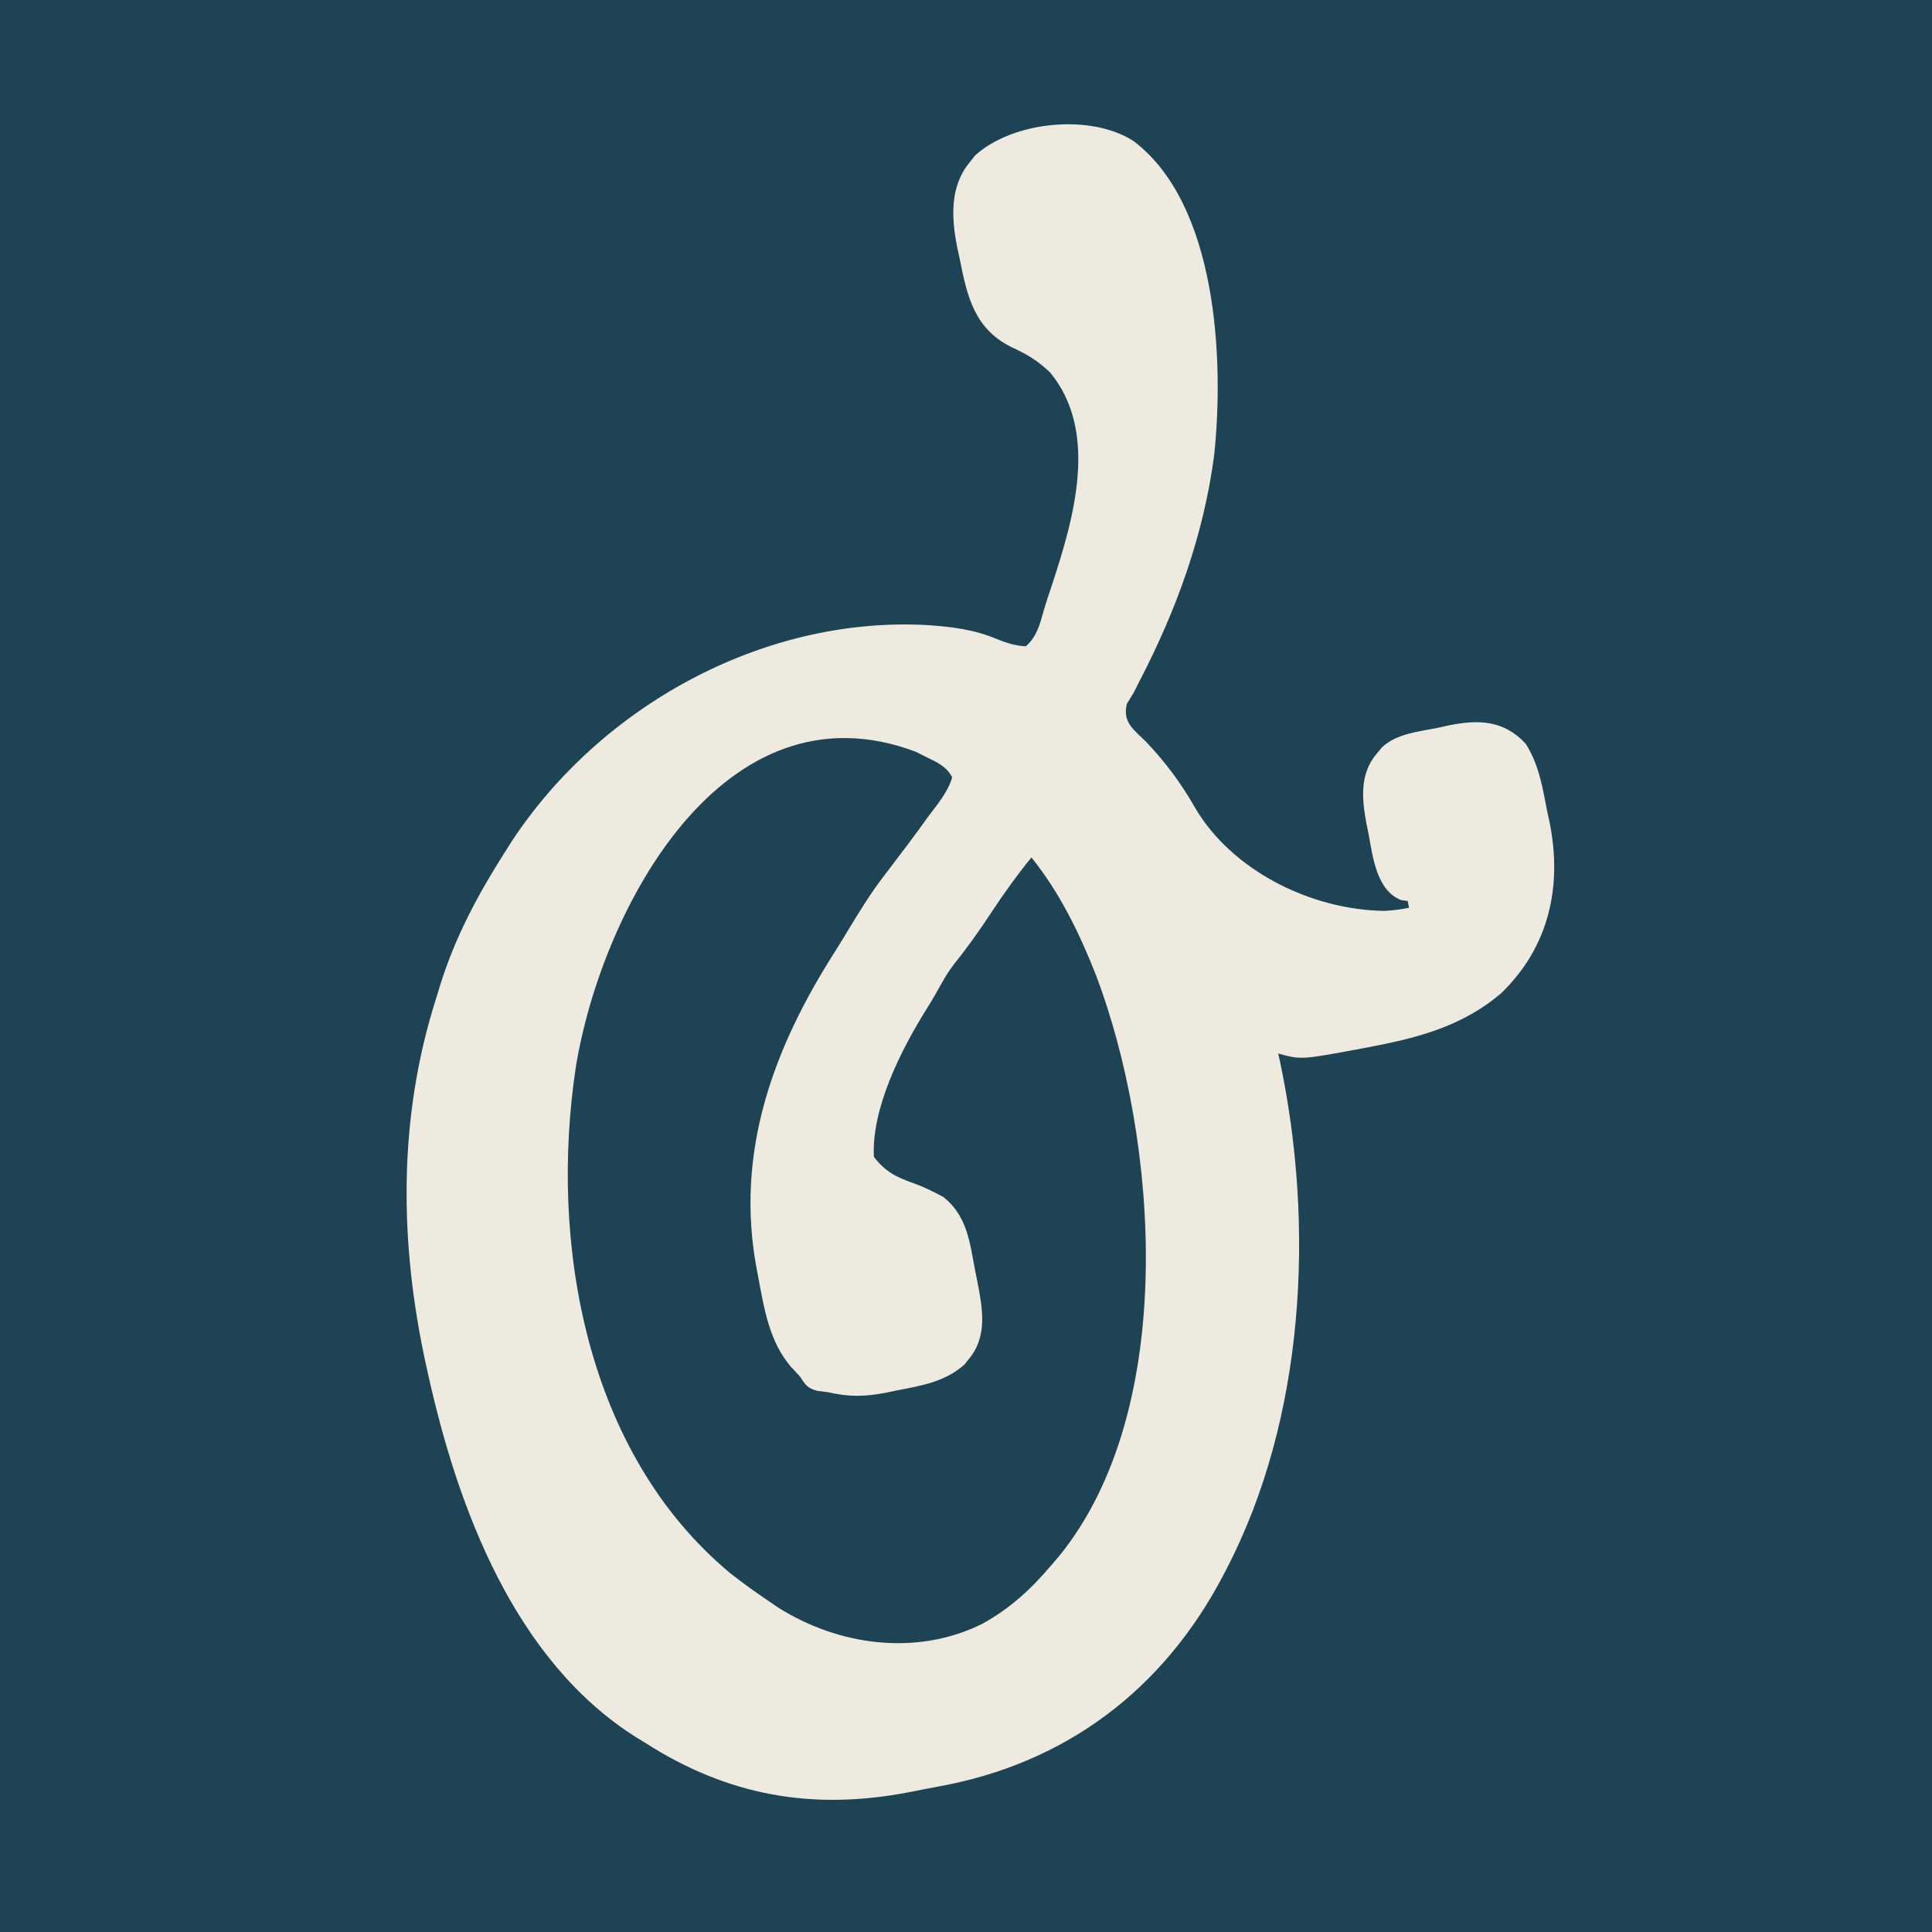
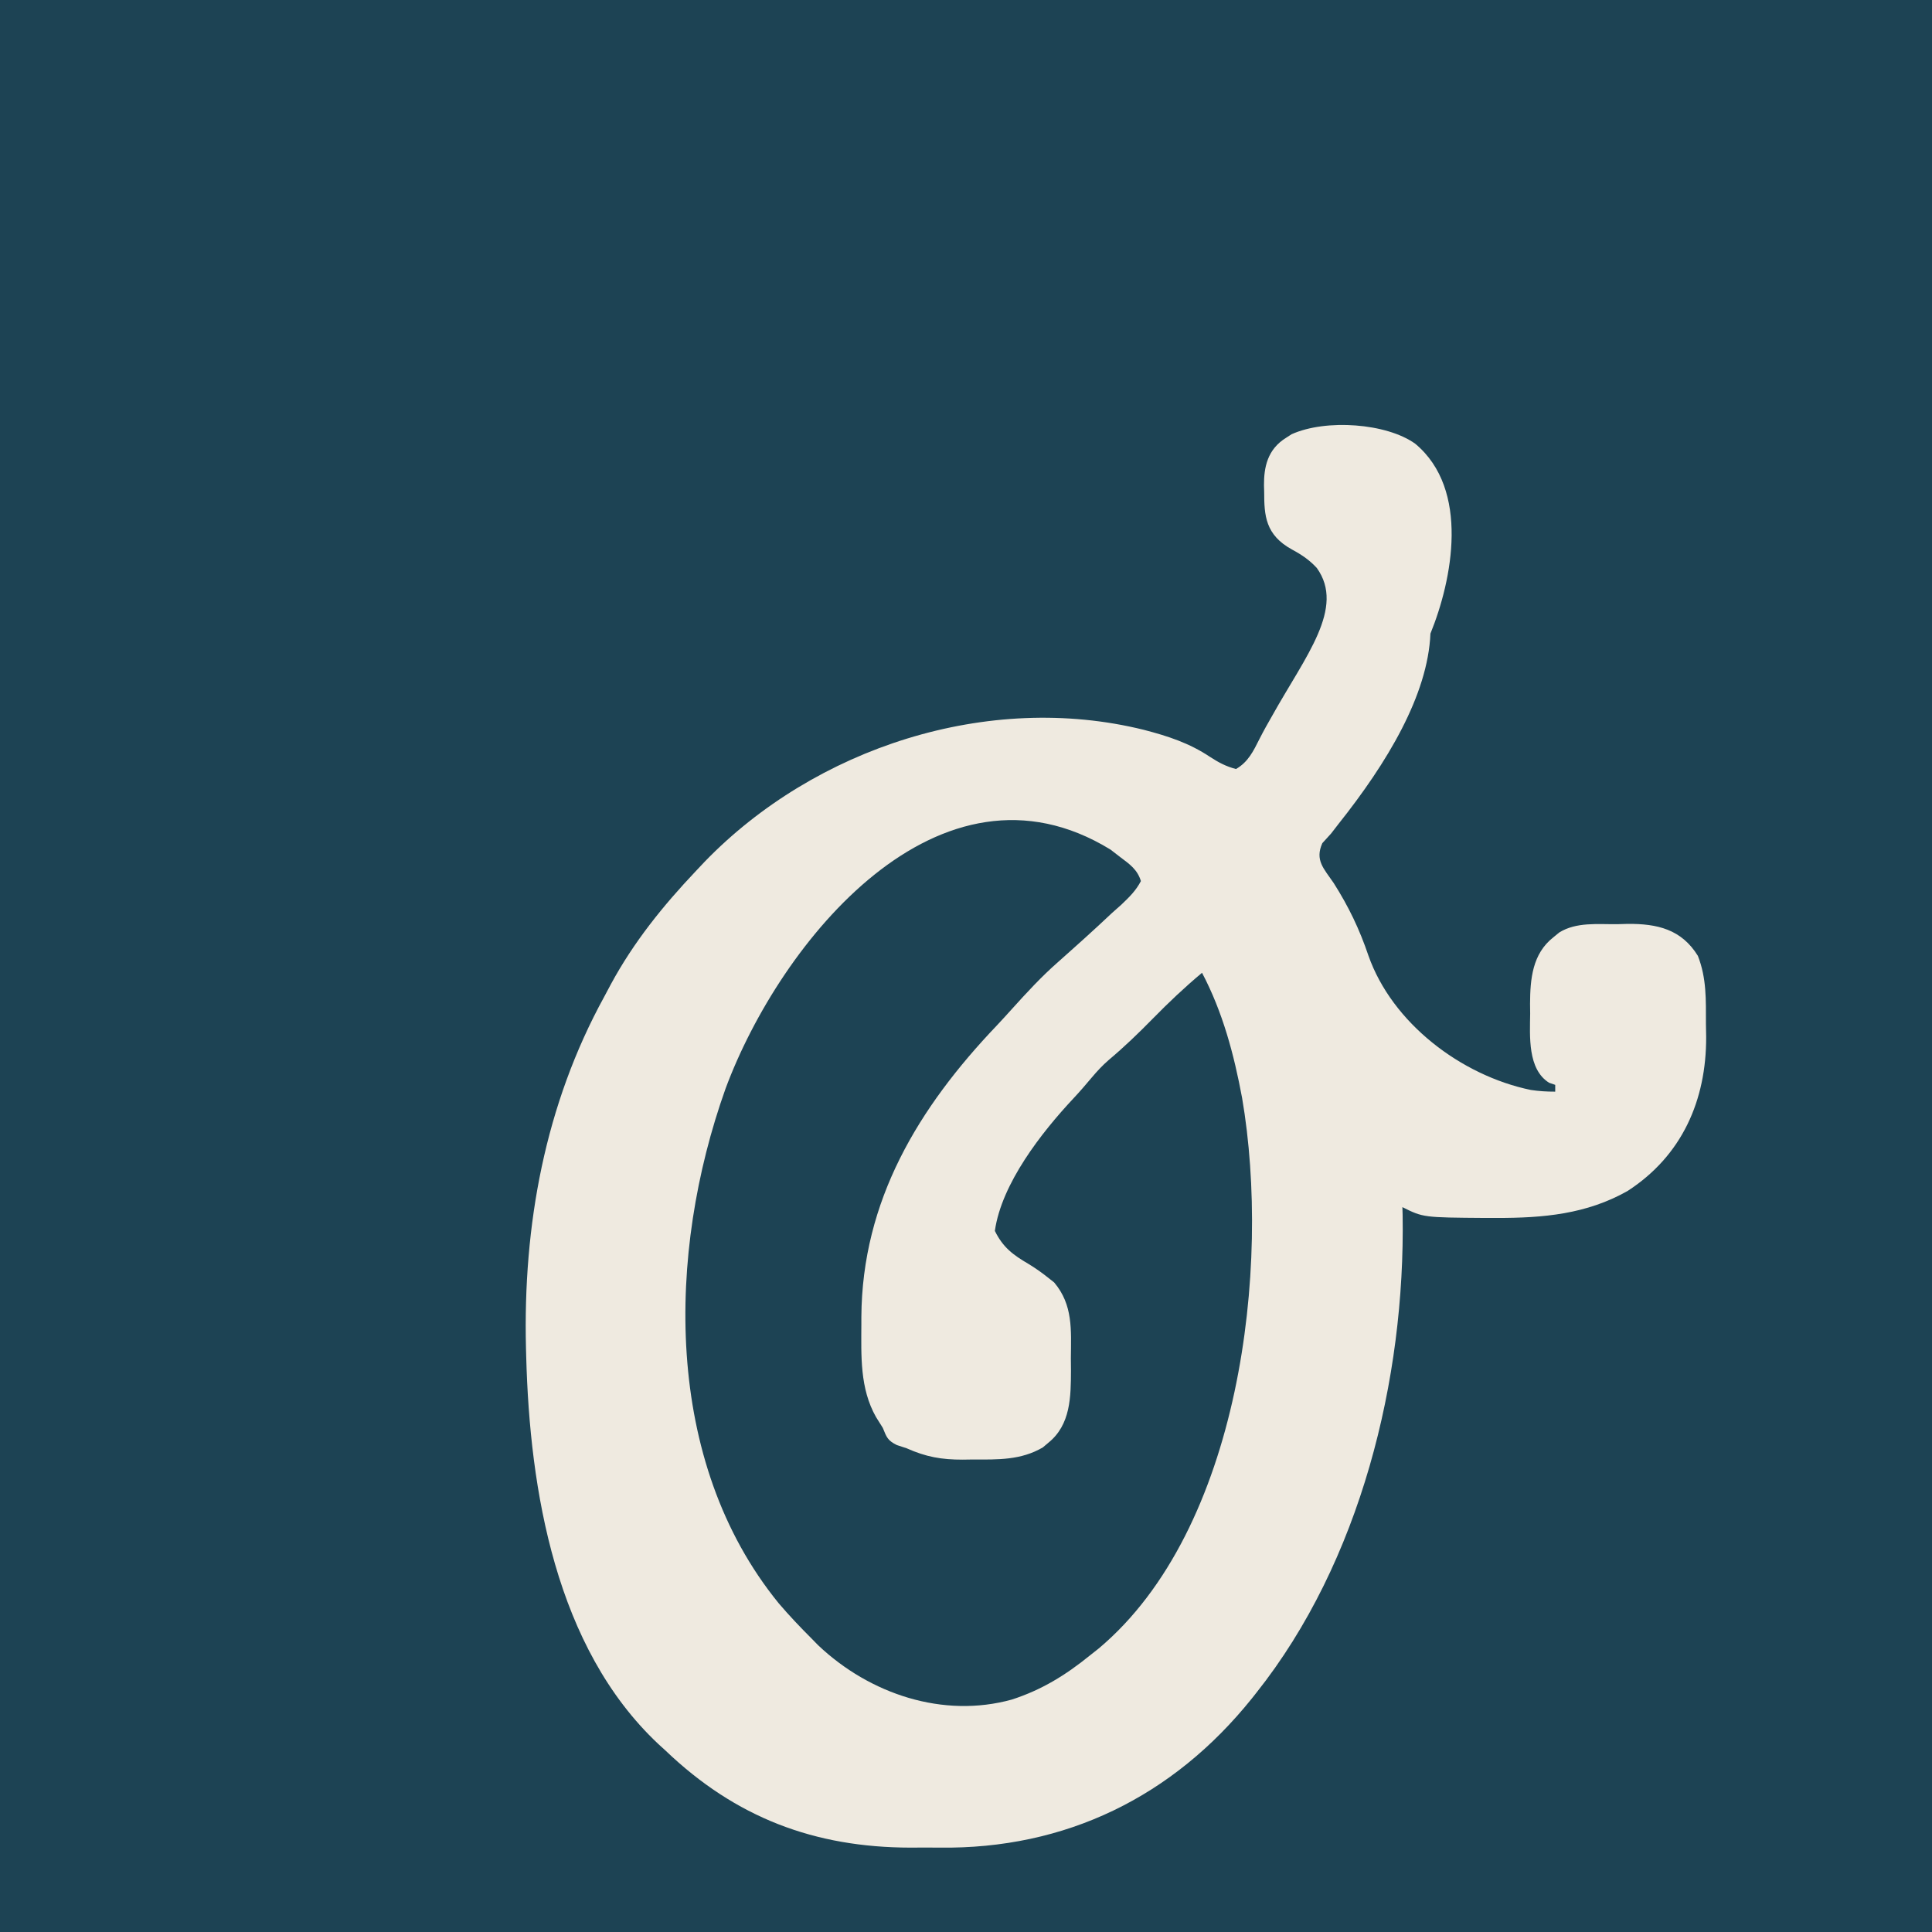
<svg xmlns="http://www.w3.org/2000/svg" viewBox="0 0 512 512" width="512" height="512">
  <rect width="512" height="512" fill="#1D4354" />
-   <g transform="translate(255.5 256) scale(0.92) rotate(-11) translate(-256 -256)">
-     <path d="M0 0 C20.161 22.456 13.639 66.756 5.565 93.143 C-1.751 115.147 -13.691 135.057 -28.059 153.117 C-28.782 154.052 -29.505 154.986 -30.25 155.949 C-31.102 156.882 -31.954 157.816 -32.832 158.777 C-35.071 163.785 -32.401 166.253 -29.5 170.512 C-25.085 177.445 -21.879 184.106 -19.25 191.887 C-12.277 211.707 7.959 227.172 28.562 231.449 C31.03 231.823 33.243 231.949 35.75 231.949 C35.75 231.289 35.75 230.629 35.75 229.949 C35.152 229.743 34.554 229.537 33.938 229.324 C27.573 225.324 28.294 215.575 28.375 208.949 C28.363 208.003 28.352 207.057 28.34 206.082 C28.37 198.783 29.025 191.357 35.188 186.512 C35.764 186.039 36.34 185.566 36.934 185.078 C41.977 181.943 48.279 182.691 54 182.637 C55.012 182.608 56.024 182.579 57.066 182.549 C65.788 182.475 72.909 184.129 77.75 191.949 C80.358 198.609 80.118 204.947 80.125 212.012 C80.149 213.259 80.174 214.506 80.199 215.791 C80.258 234.547 73.045 250.838 57.062 261.199 C44.952 268.047 32.159 269.146 18.562 269.137 C17.456 269.137 16.35 269.137 15.211 269.136 C-3.132 269.008 -3.132 269.008 -9.25 265.949 C-9.227 266.693 -9.204 267.437 -9.18 268.203 C-8.378 316.721 -21.651 370.439 -52.25 408.949 C-52.68 409.491 -53.11 410.034 -53.553 410.592 C-76.79 439.584 -108.433 455.051 -145.644 454.546 C-148.448 454.512 -151.249 454.526 -154.053 454.545 C-182.39 454.524 -205.634 445.69 -226.25 425.949 C-226.937 425.325 -227.624 424.701 -228.332 424.059 C-258.61 395.632 -266.21 349.298 -267.25 309.949 C-267.273 309.122 -267.297 308.295 -267.321 307.443 C-268.213 271.294 -261.756 235.84 -244.25 203.949 C-243.607 202.738 -242.963 201.527 -242.32 200.316 C-235.599 187.895 -226.946 177.182 -217.25 166.949 C-216.408 166.055 -215.566 165.16 -214.699 164.238 C-182.233 130.691 -131.274 114.028 -85.345 125.422 C-78.272 127.264 -72.017 129.288 -65.912 133.365 C-63.393 135.008 -61.168 136.189 -58.25 136.949 C-54.664 134.882 -53.144 131.686 -51.32 128.057 C-50.128 125.71 -48.836 123.435 -47.531 121.148 C-37.74 103.633 -25.728 80.51 -36.25 60.949 C-38.867 57.169 -41.623 54.605 -45.312 51.949 C-55.28 44.722 -55.612 35.008 -55.625 23.637 C-55.649 22.56 -55.674 21.483 -55.699 20.373 C-55.731 11.756 -54.534 2.731 -47.438 -3.051 C-46.812 -3.587 -46.187 -4.123 -45.543 -4.676 C-32.865 -12.278 -10.535 -10.132 0 0 Z M-208.552 231.052 C-225.828 279.507 -227.002 340.7 -192.908 382.598 C-189.839 386.204 -186.595 389.599 -183.25 392.949 C-182.595 393.616 -181.94 394.282 -181.266 394.969 C-166.039 409.382 -144.443 416.541 -124.25 410.949 C-115.445 408.09 -108.418 403.755 -101.25 397.949 C-100.406 397.281 -99.561 396.614 -98.691 395.926 C-56.896 360.846 -47.918 283.605 -56.455 233.803 C-58.844 220.982 -62.151 208.516 -68.25 196.949 C-73.358 201.215 -78.094 205.698 -82.75 210.449 C-86.934 214.72 -91.164 218.792 -95.741 222.64 C-97.562 224.22 -99.139 225.915 -100.688 227.762 C-102.463 229.86 -104.233 231.932 -106.117 233.934 C-115.472 243.927 -127.275 259.005 -129.25 272.949 C-126.85 277.854 -123.883 280.016 -119.344 282.676 C-117.253 283.947 -115.347 285.295 -113.438 286.824 C-113.166 287.039 -113.166 287.039 -111.793 288.129 C-106.203 294.723 -106.795 302.16 -106.875 310.387 C-106.863 311.576 -106.852 312.765 -106.84 313.99 C-106.866 321.777 -106.914 330 -113.5 335.324 C-114.041 335.786 -114.583 336.247 -115.141 336.723 C-121.61 340.485 -128.408 340.285 -135.688 340.262 C-136.686 340.278 -137.684 340.294 -138.713 340.311 C-144.97 340.315 -149.534 339.494 -155.25 336.949 C-156.199 336.64 -157.148 336.33 -158.125 336.012 C-160.828 334.66 -161.125 333.725 -162.25 330.949 C-162.58 330.423 -162.58 330.423 -164.25 327.762 C-169.038 319.298 -168.604 309.768 -168.562 300.324 C-168.56 299.655 -168.558 298.986 -168.555 298.296 C-168.358 264.085 -151.797 236.707 -128.661 212.445 C-127.167 210.861 -125.704 209.253 -124.246 207.637 C-119.896 202.826 -115.571 198.105 -110.688 193.824 C-109.445 192.716 -108.202 191.607 -106.964 190.492 C-105.603 189.267 -104.236 188.046 -102.868 186.828 C-100.128 184.361 -97.438 181.847 -94.75 179.324 C-93.833 178.512 -92.916 177.7 -91.97 176.863 C-89.646 174.642 -87.741 172.801 -86.25 169.949 C-87.251 166.614 -89.522 164.974 -92.25 162.949 C-93.231 162.193 -94.212 161.436 -95.223 160.656 C-145.485 129.838 -192.461 187.71 -208.552 231.052 Z " fill="#EFEAE0" transform="translate(349.25,32.05078)" />
-   </g>
+   <path d="M 375.07 117.61 C 389.59 129.73 384.89 153.65 379.08 167.91 C 378.40 184.18 367.65 202.10 354.72 218.35 C 354.07 219.19 353.43 220.04 352.75 220.90 C 351.99 221.74 351.22 222.58 350.43 223.45 C 348.41 227.96 350.82 230.17 353.43 234.00 C 357.40 240.25 360.28 246.24 362.65 253.25 C 368.92 271.08 387.14 285.00 405.68 288.85 C 407.90 289.18 409.89 289.30 412.15 289.30 C 412.15 288.71 412.15 288.11 412.15 287.50 C 411.61 287.31 411.07 287.13 410.52 286.94 C 404.79 283.34 405.44 274.57 405.51 268.60 C 405.50 267.75 405.49 266.90 405.48 266.02 C 405.51 259.45 406.09 252.77 411.65 248.40 C 412.16 247.98 412.68 247.56 413.21 247.12 C 417.76 244.29 423.43 244.97 428.58 244.92 C 429.48 244.89 430.39 244.87 431.34 244.84 C 439.19 244.78 445.59 246.26 449.95 253.30 C 452.30 259.29 452.08 265.00 452.09 271.35 C 452.11 272.48 452.13 273.60 452.15 274.76 C 452.21 291.64 445.72 306.30 431.33 315.62 C 420.43 321.79 408.92 322.78 396.68 322.77 C 395.69 322.77 394.69 322.77 393.66 322.77 C 377.16 322.65 377.16 322.65 371.65 319.90 C 371.67 320.57 371.70 321.24 371.71 321.93 C 372.43 365.59 360.49 413.94 332.95 448.60 C 332.56 449.09 332.18 449.57 331.78 450.08 C 310.86 476.17 282.39 490.09 248.90 489.64 C 246.37 489.60 243.85 489.62 241.33 489.64 C 215.82 489.61 194.91 481.67 176.35 463.90 C 175.73 463.34 175.12 462.77 174.48 462.20 C 147.23 436.61 140.39 394.92 139.45 359.50 C 139.43 358.75 139.41 358.02 139.39 357.24 C 138.59 324.72 144.39 292.80 160.15 264.10 C 160.73 263.01 161.31 261.92 161.89 260.83 C 167.94 249.65 175.72 240.01 184.45 230.80 C 185.21 230.00 185.96 229.19 186.75 228.36 C 215.97 198.17 261.83 183.17 303.16 193.42 C 309.53 195.08 315.16 196.91 320.66 200.58 C 322.92 202.05 324.92 203.12 327.55 203.80 C 330.78 201.94 332.15 199.07 333.79 195.80 C 334.86 193.68 336.02 191.64 337.20 189.58 C 346.01 173.81 356.55 161.09 348.97 150.52 C 347.09 148.48 345.10 147.09 342.45 145.66 C 335.27 141.75 335.03 136.52 335.02 130.37 C 335.00 129.79 334.98 129.21 334.97 128.61 C 334.95 123.95 335.80 119.08 340.92 115.96 C 341.37 115.67 341.82 115.38 342.28 115.08 C 351.41 110.97 367.48 112.14 375.07 117.61 Z M 192.28 288.49 C 176.73 332.10 175.68 387.18 206.36 424.88 C 209.12 428.12 212.04 431.19 215.05 434.20 C 215.64 434.80 216.23 435.40 216.83 436.02 C 230.54 448.99 249.98 455.43 268.15 450.40 C 276.08 447.83 282.40 443.93 288.85 438.70 C 289.61 438.10 290.37 437.50 291.15 436.88 C 328.76 405.31 336.85 335.79 329.17 290.97 C 327.02 279.43 324.04 268.21 318.55 257.80 C 313.95 261.64 309.69 265.68 305.50 269.95 C 301.74 273.79 297.93 277.46 293.81 280.92 C 292.17 282.34 290.75 283.87 289.35 285.53 C 287.76 287.42 286.17 289.28 284.47 291.09 C 276.05 300.08 265.42 313.65 263.65 326.20 C 265.81 330.61 268.48 332.56 272.57 334.96 C 274.45 336.10 276.16 337.31 277.88 338.69 C 278.12 338.88 278.12 338.88 279.36 339.86 C 284.39 345.79 283.86 352.49 283.79 359.90 C 283.80 360.97 283.81 362.04 283.82 363.14 C 283.79 370.15 283.76 377.55 277.83 382.34 C 277.34 382.76 276.85 383.17 276.35 383.59 C 270.53 386.99 264.41 386.81 257.85 386.78 C 256.95 386.80 256.06 386.81 255.14 386.82 C 249.50 386.83 245.40 386.10 240.25 383.80 C 239.40 383.52 238.54 383.24 237.66 382.95 C 235.23 381.74 234.96 380.90 233.95 378.40 C 233.65 377.92 233.65 377.92 232.15 375.53 C 227.84 367.92 228.24 359.34 228.27 350.84 C 228.27 350.24 228.27 349.64 228.27 349.02 C 228.45 318.23 243.35 293.58 264.18 271.75 C 265.52 270.32 266.85 268.87 268.15 267.42 C 272.06 263.09 275.96 258.84 280.35 254.99 C 281.48 253.99 282.60 252.99 283.71 251.99 C 284.94 250.89 286.16 249.79 287.39 248.69 C 289.86 246.47 292.28 244.21 294.70 241.94 C 295.53 241.20 296.35 240.48 297.20 239.72 C 299.29 237.72 301.01 236.06 302.35 233.50 C 301.45 230.49 299.41 229.03 296.95 227.20 C 296.07 226.52 295.19 225.84 294.28 225.14 C 249.03 197.40 206.76 249.48 192.28 288.49 Z" fill="#EFEAE0" />
</svg>
